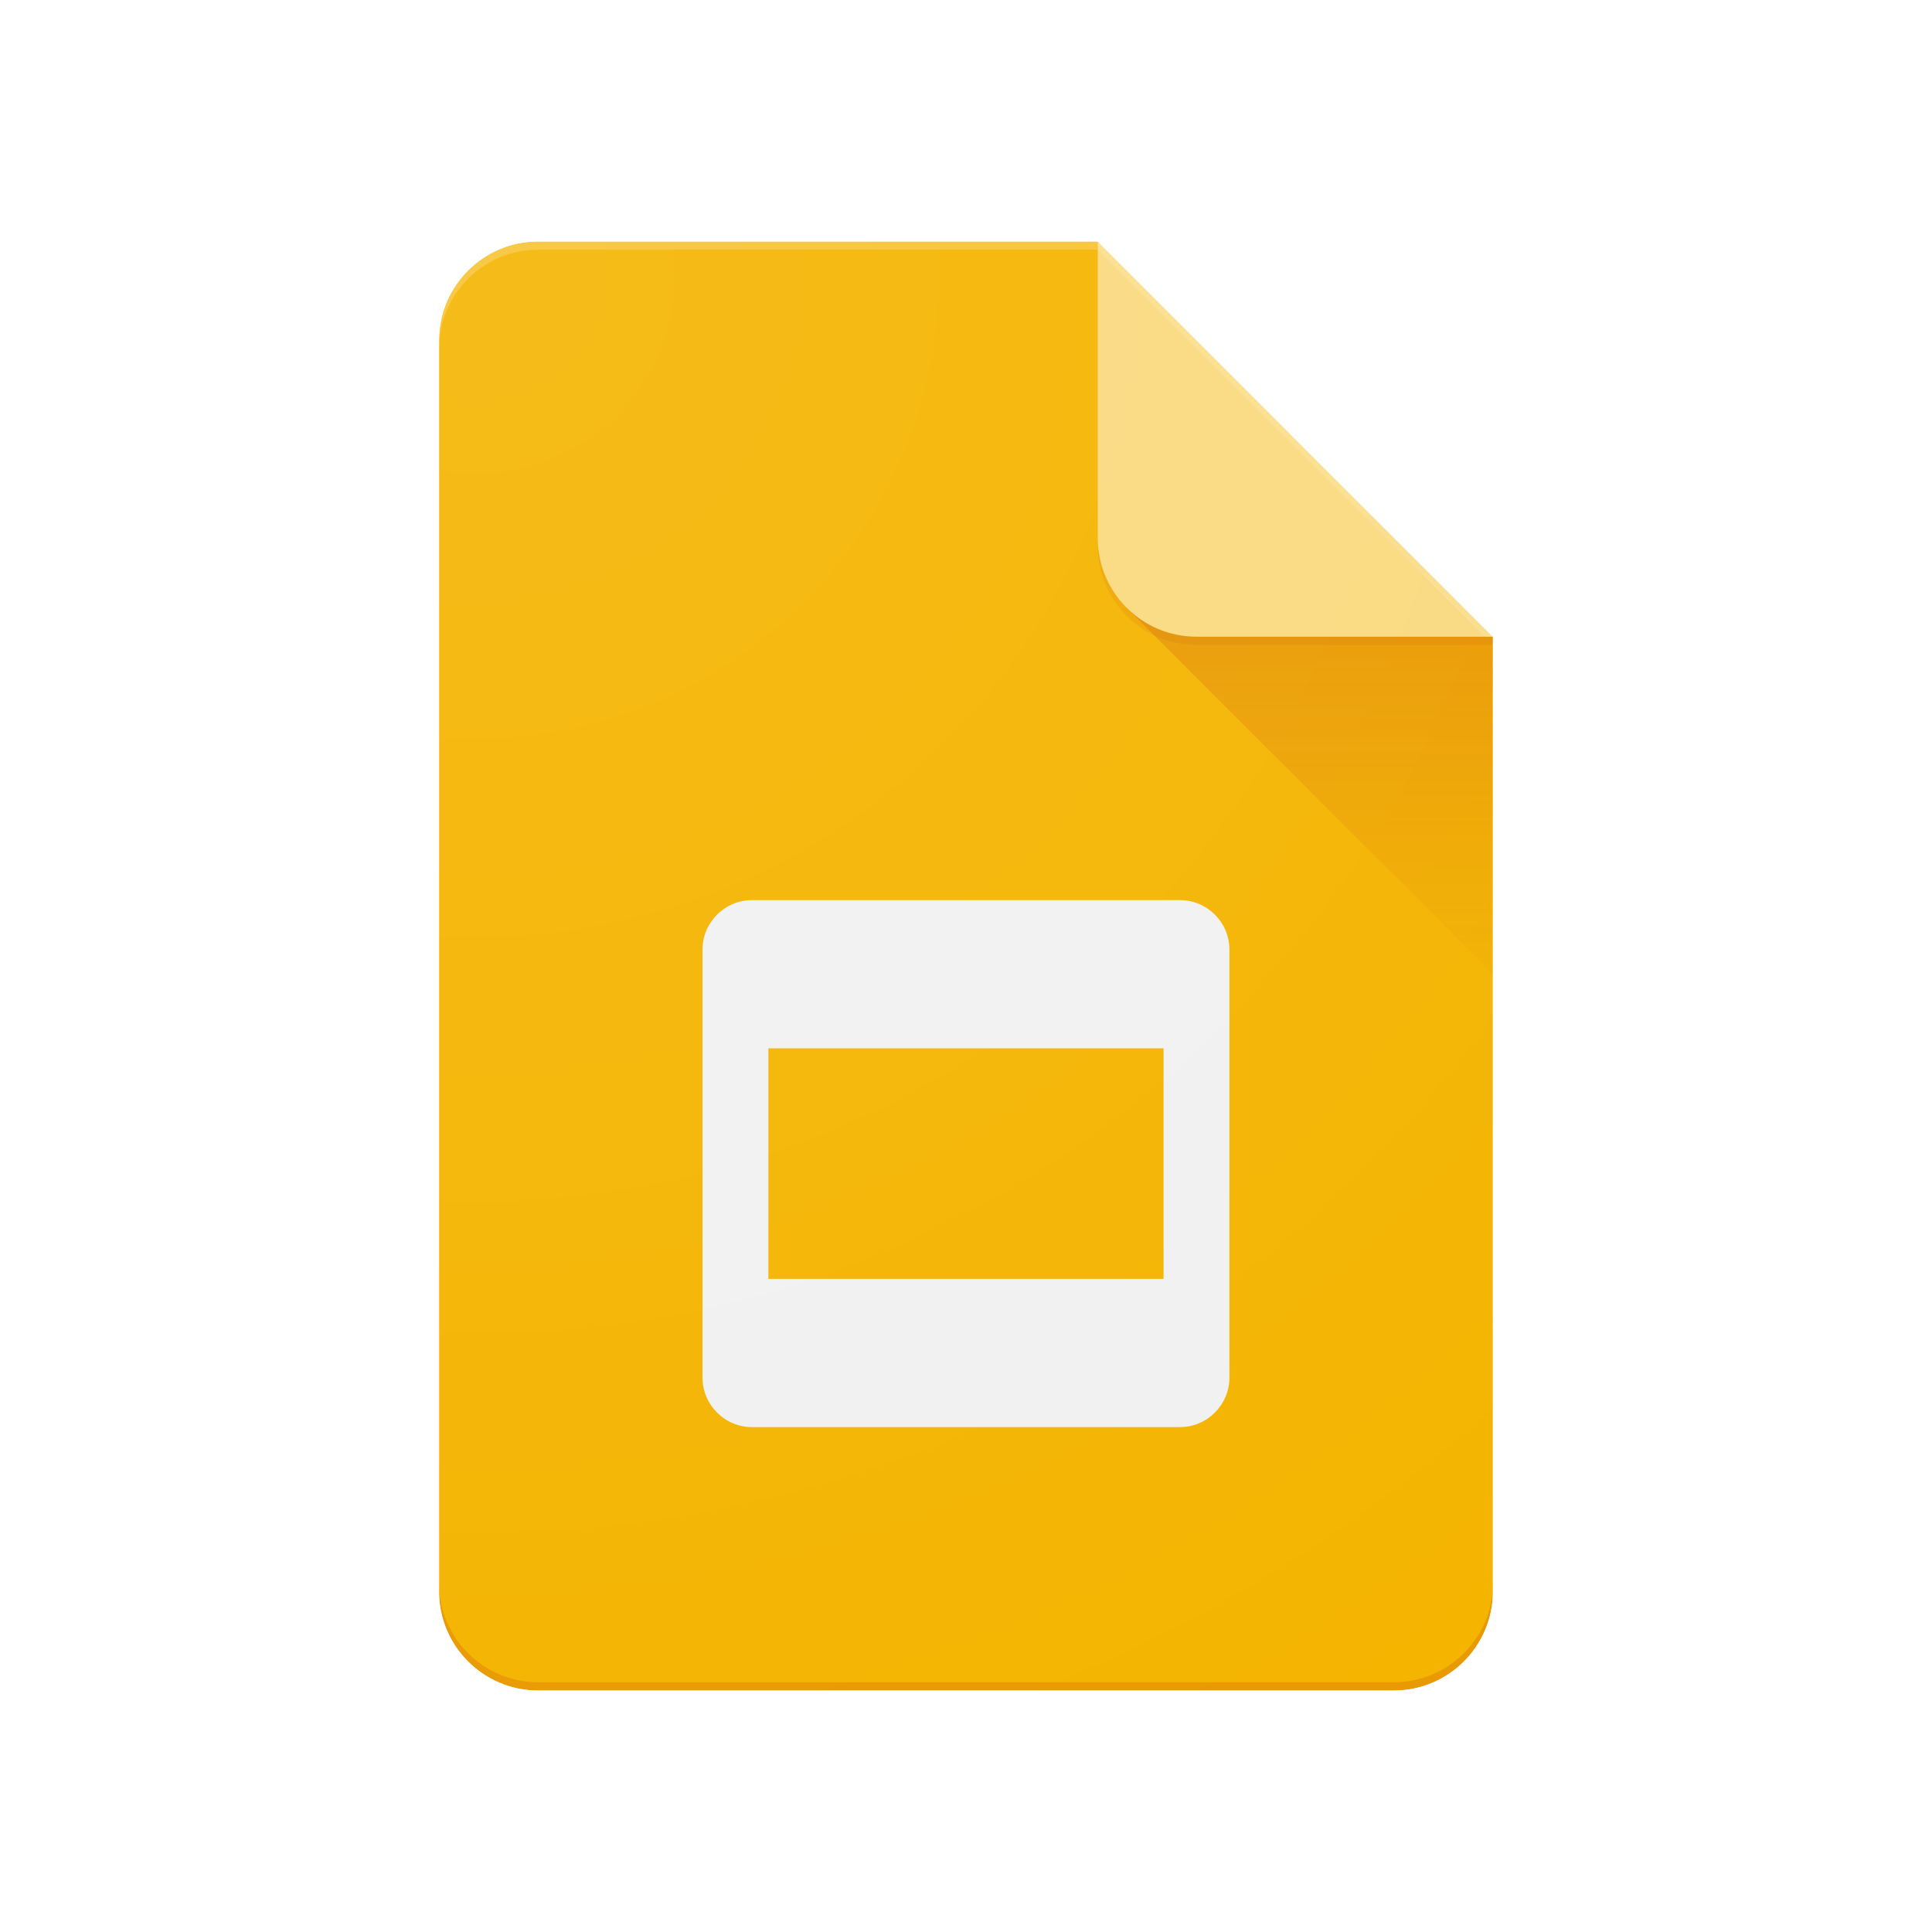
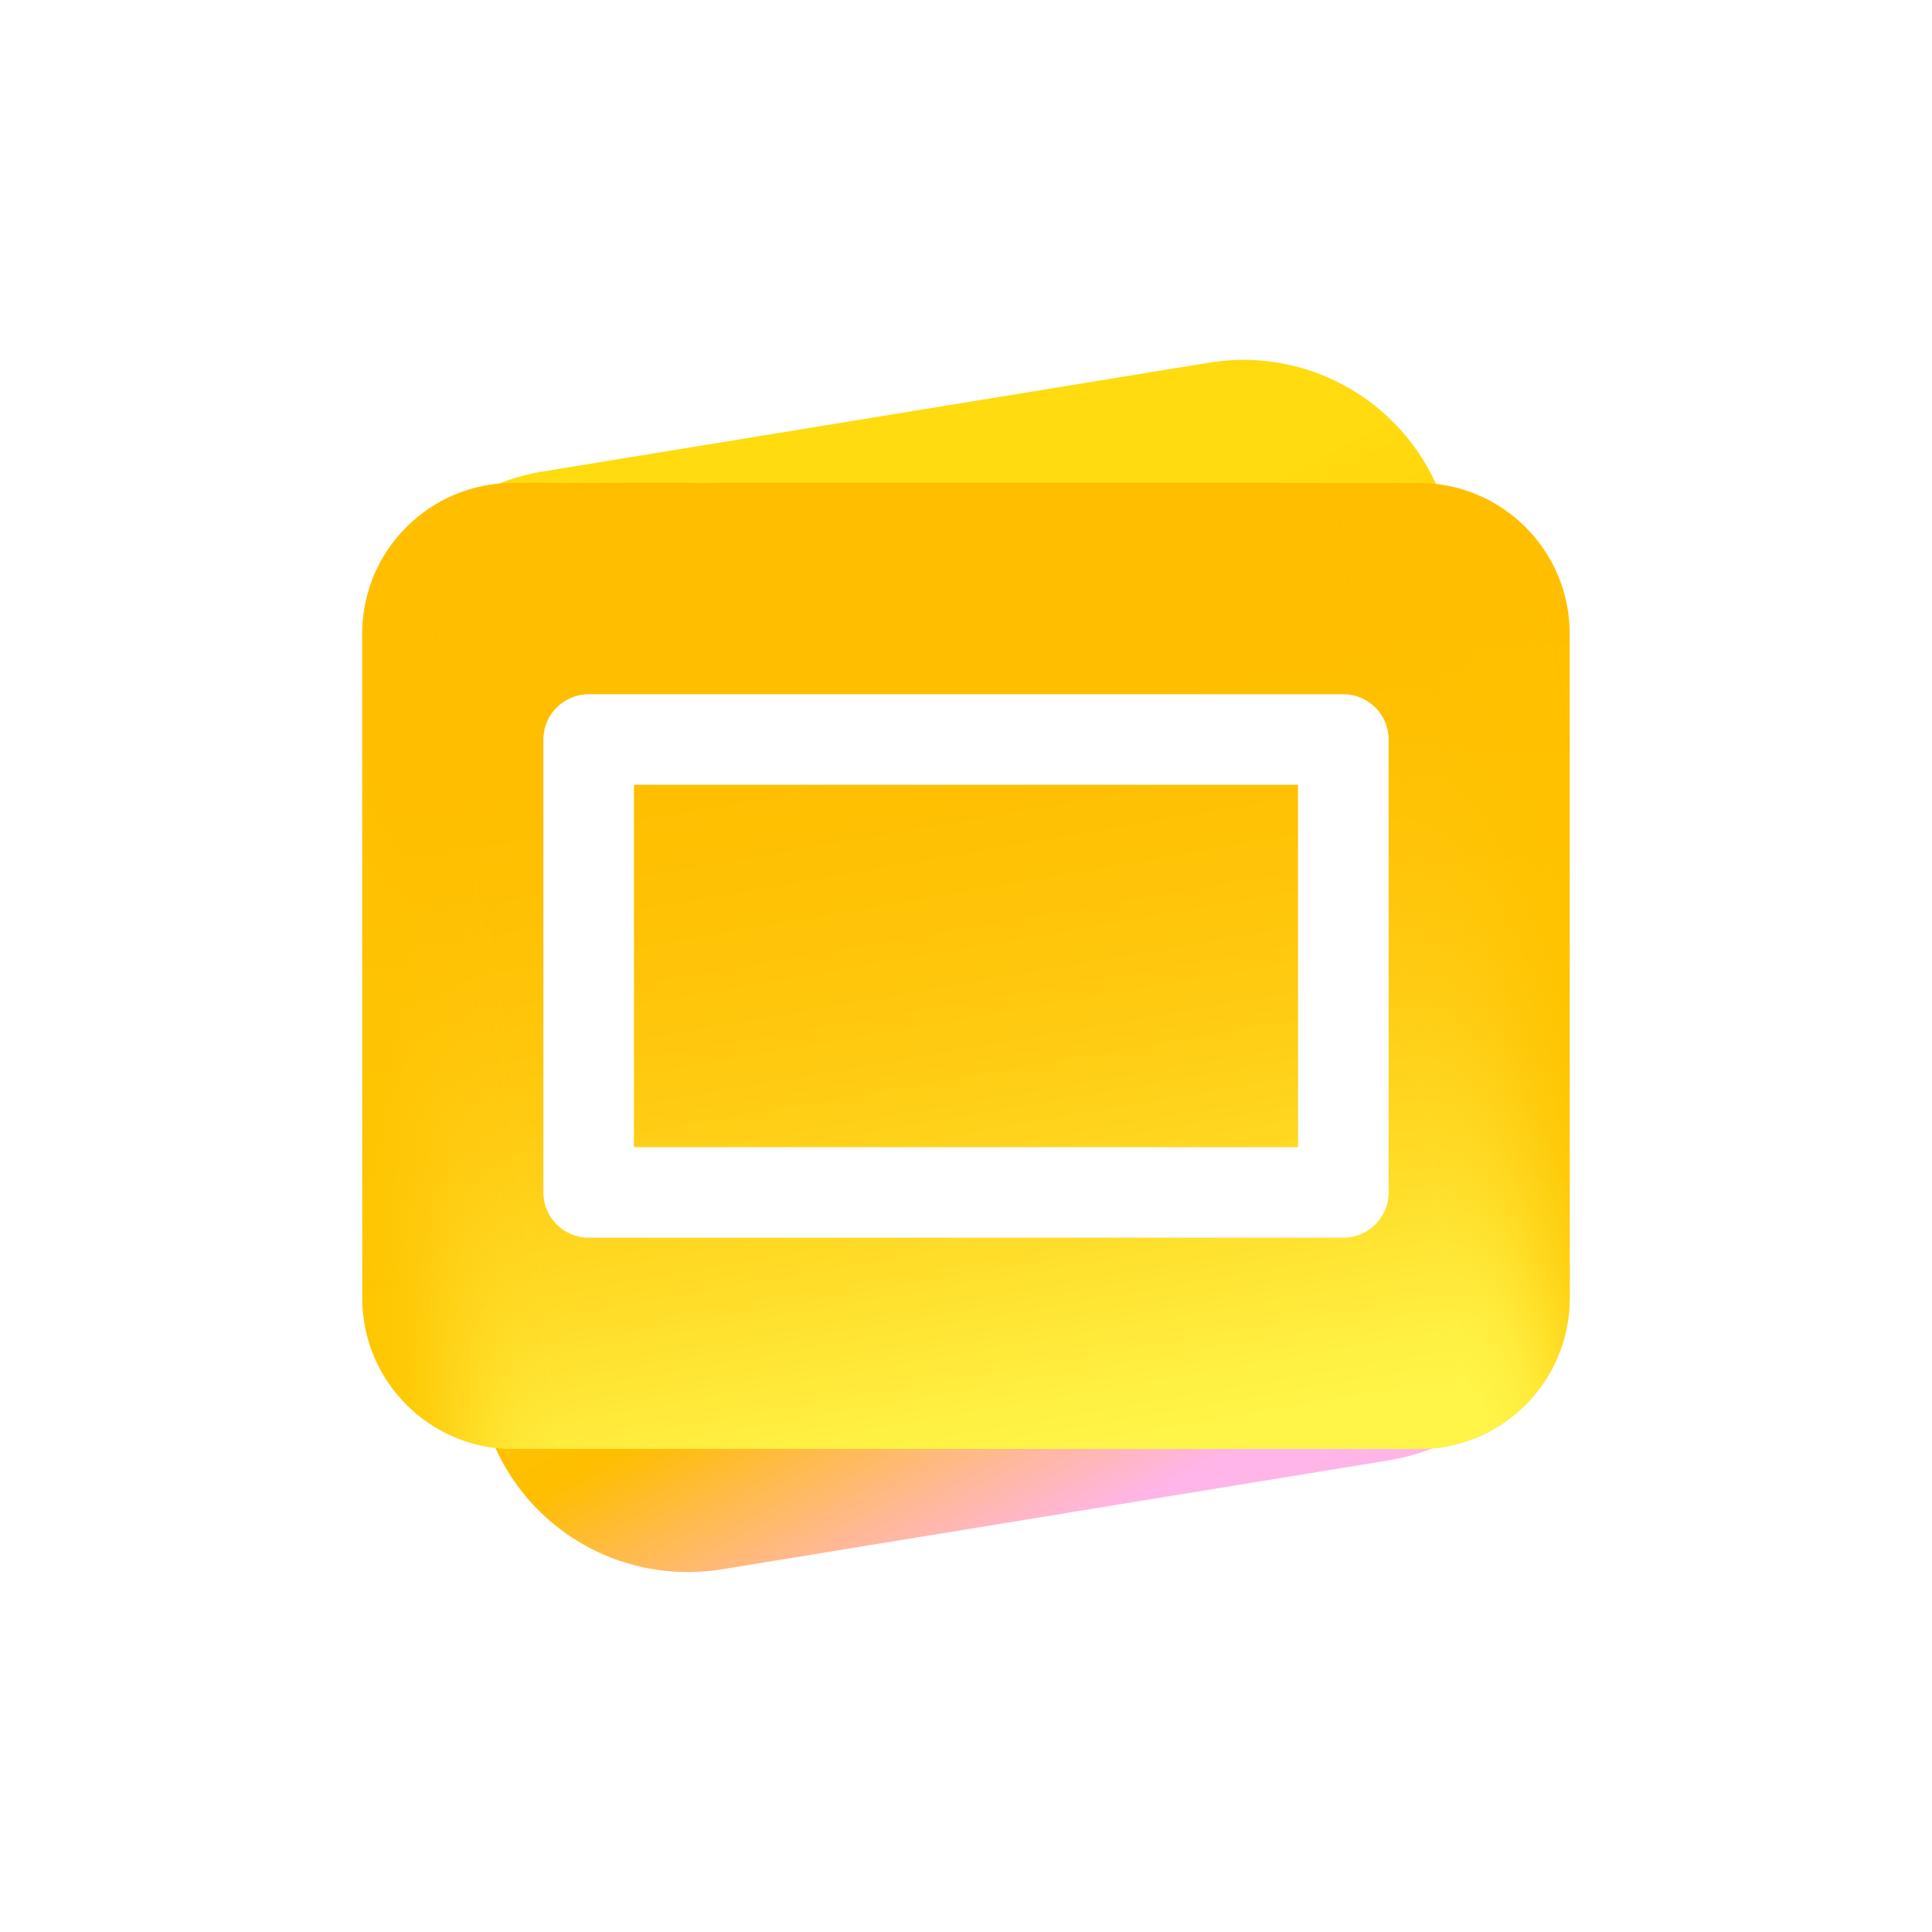
<svg xmlns="http://www.w3.org/2000/svg" width="32" height="32" viewBox="0 0 32 32" fill="none">
  <rect width="32" height="32" fill="white" />
-   <mask id="mask0_319_2400" style="mask-type:luminance" maskUnits="userSpaceOnUse" x="7" y="4" width="18" height="24">
-     <path d="M18.182 4H8.909C8.009 4 7.272 4.736 7.272 5.636V26.364C7.272 27.264 8.009 28 8.909 28H23.091C23.991 28 24.727 27.264 24.727 26.364V10.546L18.182 4Z" fill="white" />
+   <path d="M20.032 6.006C20.948 5.857 21.886 6.077 22.639 6.619C23.393 7.161 23.9 7.98 24.05 8.896L25.891 20.169C25.965 20.623 25.949 21.087 25.844 21.534C25.739 21.982 25.547 22.404 25.278 22.777C25.01 23.151 24.671 23.467 24.28 23.709C23.889 23.952 23.455 24.114 23.001 24.188L11.957 25.993C11.503 26.067 11.04 26.051 10.592 25.946C10.145 25.841 9.722 25.649 9.349 25.38C8.976 25.112 8.659 24.772 8.418 24.381C8.176 23.991 8.013 23.556 7.939 23.102L6.099 11.828C5.949 10.912 6.17 9.975 6.712 9.221C7.253 8.468 8.072 7.96 8.988 7.81L20.032 6.006Z" fill="url(#paint0_linear_153861_1710)" />
+   <path d="M23.5 8H8.5C7.119 8 6 9.119 6 10.499V21.5C6 22.88 7.119 24 8.5 24H23.5C24.881 24 26 22.88 26 21.5V10.499C26 9.119 24.881 8 23.5 8Z" fill="url(#paint1_linear_153861_1710)" />
+   <mask id="mask0_153861_1710" style="mask-type:alpha" maskUnits="userSpaceOnUse" x="6" y="7" width="20" height="17">
+     <path d="M23.5 8H8.5C7.119 8 6 9.119 6 10.499V21.5C6 22.88 7.119 24 8.5 24H23.5C24.881 24 26 22.88 26 21.5V10.499C26 9.119 24.881 8 23.5 8Z" fill="#FEC700" />
  </mask>
-   <g mask="url(#mask0_319_2400)">
-     <path d="M18.182 4H8.909C8.009 4 7.272 4.736 7.272 5.636V26.364C7.272 27.264 8.009 28 8.909 28H23.091C23.991 28 24.727 27.264 24.727 26.364V10.546L20.909 7.818L18.182 4Z" fill="#F4B400" />
+   <g mask="url(#mask0_153861_1710)">
+     <g filter="url(#filter0_f_153861_1710)">
+       <path d="M8.217 27.938L26.267 25.239L23.163 4.469L5.113 7.168L8.217 27.938Z" fill="#FFBE00" />
+       <path d="M8.219 27.936L26.268 25.238L23.164 4.469L5.115 7.166L8.219 27.936Z" fill="url(#paint2_linear_153861_1710)" />
+     </g>
  </g>
-   <mask id="mask1_319_2400" style="mask-type:luminance" maskUnits="userSpaceOnUse" x="7" y="4" width="18" height="24">
-     <path d="M18.182 4H8.909C8.009 4 7.272 4.736 7.272 5.636V26.364C7.272 27.264 8.009 28 8.909 28H23.091C23.991 28 24.727 27.264 24.727 26.364V10.546L18.182 4Z" fill="white" />
+   <mask id="mask1_153861_1710" style="mask-type:luminance" maskUnits="userSpaceOnUse" x="9" y="11" width="14" height="10">
+     <path d="M22.25 11.499H9.75C9.336 11.499 9 11.835 9 12.249V19.75C9 20.164 9.336 20.5 9.75 20.5H22.25C22.664 20.5 23 20.164 23 19.75V12.249C23 11.835 22.664 11.499 22.25 11.499Z" fill="white" />
  </mask>
-   <g mask="url(#mask1_319_2400)">
-     <path d="M19.545 14.909H12.454C12.004 14.909 11.636 15.277 11.636 15.727V22.818C11.636 23.268 12.004 23.637 12.454 23.637H19.545C19.995 23.637 20.363 23.268 20.363 22.818V15.727C20.363 15.277 19.995 14.909 19.545 14.909ZM19.272 21.182H12.727V17.364H19.272V21.182Z" fill="#F1F1F1" />
+   <g mask="url(#mask1_153861_1710)">
+     <path d="M22.25 11.499H9.75C9.336 11.499 9 11.835 9 12.249V19.75C9 20.164 9.336 20.5 9.75 20.5H22.25C22.664 20.5 23 20.164 23 19.75V12.249C23 11.835 22.664 11.499 22.25 11.499Z" stroke="white" stroke-width="3" />
  </g>
-   <mask id="mask2_319_2400" style="mask-type:luminance" maskUnits="userSpaceOnUse" x="7" y="4" width="18" height="24">
-     <path d="M18.182 4H8.909C8.009 4 7.272 4.736 7.272 5.636V26.364C7.272 27.264 8.009 28 8.909 28H23.091C23.991 28 24.727 27.264 24.727 26.364V10.546L18.182 4Z" fill="white" />
-   </mask>
-   <g mask="url(#mask2_319_2400)">
-     <path d="M18.66 10.067L24.727 16.132V10.546L18.66 10.067Z" fill="url(#paint0_linear_319_2400)" />
-   </g>
-   <mask id="mask3_319_2400" style="mask-type:luminance" maskUnits="userSpaceOnUse" x="7" y="4" width="18" height="24">
-     <path d="M18.182 4H8.909C8.009 4 7.272 4.736 7.272 5.636V26.364C7.272 27.264 8.009 28 8.909 28H23.091C23.991 28 24.727 27.264 24.727 26.364V10.546L18.182 4Z" fill="white" />
-   </mask>
-   <g mask="url(#mask3_319_2400)">
-     <path d="M18.182 4V8.909C18.182 9.813 18.914 10.546 19.818 10.546H24.727L18.182 4Z" fill="#FADA80" />
-   </g>
-   <mask id="mask4_319_2400" style="mask-type:luminance" maskUnits="userSpaceOnUse" x="7" y="4" width="18" height="24">
-     <path d="M18.182 4H8.909C8.009 4 7.272 4.736 7.272 5.636V26.364C7.272 27.264 8.009 28 8.909 28H23.091C23.991 28 24.727 27.264 24.727 26.364V10.546L18.182 4Z" fill="white" />
-   </mask>
-   <g mask="url(#mask4_319_2400)">
-     <path d="M18.182 4V4.136L24.591 10.546H24.727L18.182 4Z" fill="white" fill-opacity="0.1" />
-   </g>
-   <mask id="mask5_319_2400" style="mask-type:luminance" maskUnits="userSpaceOnUse" x="7" y="4" width="18" height="24">
-     <path d="M18.182 4H8.909C8.009 4 7.272 4.736 7.272 5.636V26.364C7.272 27.264 8.009 28 8.909 28H23.091C23.991 28 24.727 27.264 24.727 26.364V10.546L18.182 4Z" fill="white" />
-   </mask>
-   <g mask="url(#mask5_319_2400)">
-     <path d="M8.909 4C8.009 4 7.272 4.736 7.272 5.636V5.773C7.272 4.873 8.009 4.136 8.909 4.136H18.182V4H8.909Z" fill="white" fill-opacity="0.2" />
-   </g>
-   <mask id="mask6_319_2400" style="mask-type:luminance" maskUnits="userSpaceOnUse" x="7" y="4" width="18" height="24">
-     <path d="M18.182 4H8.909C8.009 4 7.272 4.736 7.272 5.636V26.364C7.272 27.264 8.009 28 8.909 28H23.091C23.991 28 24.727 27.264 24.727 26.364V10.546L18.182 4Z" fill="white" />
-   </mask>
-   <g mask="url(#mask6_319_2400)">
-     <path d="M23.091 27.863H8.909C8.009 27.863 7.272 27.127 7.272 26.227V26.363C7.272 27.263 8.009 28 8.909 28H23.091C23.991 28 24.727 27.263 24.727 26.363V26.227C24.727 27.127 23.991 27.863 23.091 27.863Z" fill="#BF360C" fill-opacity="0.2" />
-   </g>
-   <mask id="mask7_319_2400" style="mask-type:luminance" maskUnits="userSpaceOnUse" x="7" y="4" width="18" height="24">
-     <path d="M18.182 4H8.909C8.009 4 7.272 4.736 7.272 5.636V26.364C7.272 27.264 8.009 28 8.909 28H23.091C23.991 28 24.727 27.264 24.727 26.364V10.546L18.182 4Z" fill="white" />
-   </mask>
-   <g mask="url(#mask7_319_2400)">
-     <path d="M19.818 10.546C18.914 10.546 18.182 9.813 18.182 8.909V9.046C18.182 9.95 18.914 10.682 19.818 10.682H24.727V10.546H19.818Z" fill="#BF360C" fill-opacity="0.1" />
-   </g>
-   <path d="M18.182 4H8.909C8.009 4 7.272 4.736 7.272 5.636V26.364C7.272 27.264 8.009 28 8.909 28H23.091C23.991 28 24.727 27.264 24.727 26.364V10.546L18.182 4Z" fill="url(#paint1_radial_319_2400)" />
  <defs>
-     <linearGradient id="paint0_linear_319_2400" x1="21.694" y1="10.588" x2="21.694" y2="16.133" gradientUnits="userSpaceOnUse">
-       <stop stop-color="#BF360C" stop-opacity="0.2" />
-       <stop offset="1" stop-color="#BF360C" stop-opacity="0.02" />
+     <filter id="filter0_f_153861_1710" x="3.613" y="2.969" width="24.155" height="26.468" filterUnits="userSpaceOnUse" color-interpolation-filters="sRGB">
+       <feFlood flood-opacity="0" result="BackgroundImageFix" />
+       <feBlend mode="normal" in="SourceGraphic" in2="BackgroundImageFix" result="shape" />
+       <feGaussianBlur stdDeviation="0.75" result="effect1_foregroundBlur_153861_1710" />
+     </filter>
+     <linearGradient id="paint0_linear_153861_1710" x1="14.51" y1="6.908" x2="23.706" y2="24.154" gradientUnits="userSpaceOnUse">
+       <stop offset="0.2" stop-color="#FFDB0F" />
+       <stop offset="0.673" stop-color="#FFBE00" />
+       <stop offset="0.914" stop-color="#FFB5E8" />
    </linearGradient>
-     <radialGradient id="paint1_radial_319_2400" cx="0" cy="0" r="1" gradientUnits="userSpaceOnUse" gradientTransform="translate(7.82543 4.47705) scale(28.1452 28.1452)">
-       <stop stop-color="white" stop-opacity="0.1" />
-       <stop offset="1" stop-color="white" stop-opacity="0" />
-     </radialGradient>
+     <linearGradient id="paint1_linear_153861_1710" x1="16" y1="8" x2="16" y2="24" gradientUnits="userSpaceOnUse">
+       <stop stop-color="#FFBE00" />
+       <stop offset="1" stop-color="#FEC700" />
+     </linearGradient>
+     <linearGradient id="paint2_linear_153861_1710" x1="17.567" y1="25.016" x2="14.496" y2="7.155" gradientUnits="userSpaceOnUse">
+       <stop offset="0.07" stop-color="#FFF549" />
+       <stop offset="0.78" stop-color="#FFBE00" stop-opacity="0" />
+     </linearGradient>
  </defs>
</svg>
